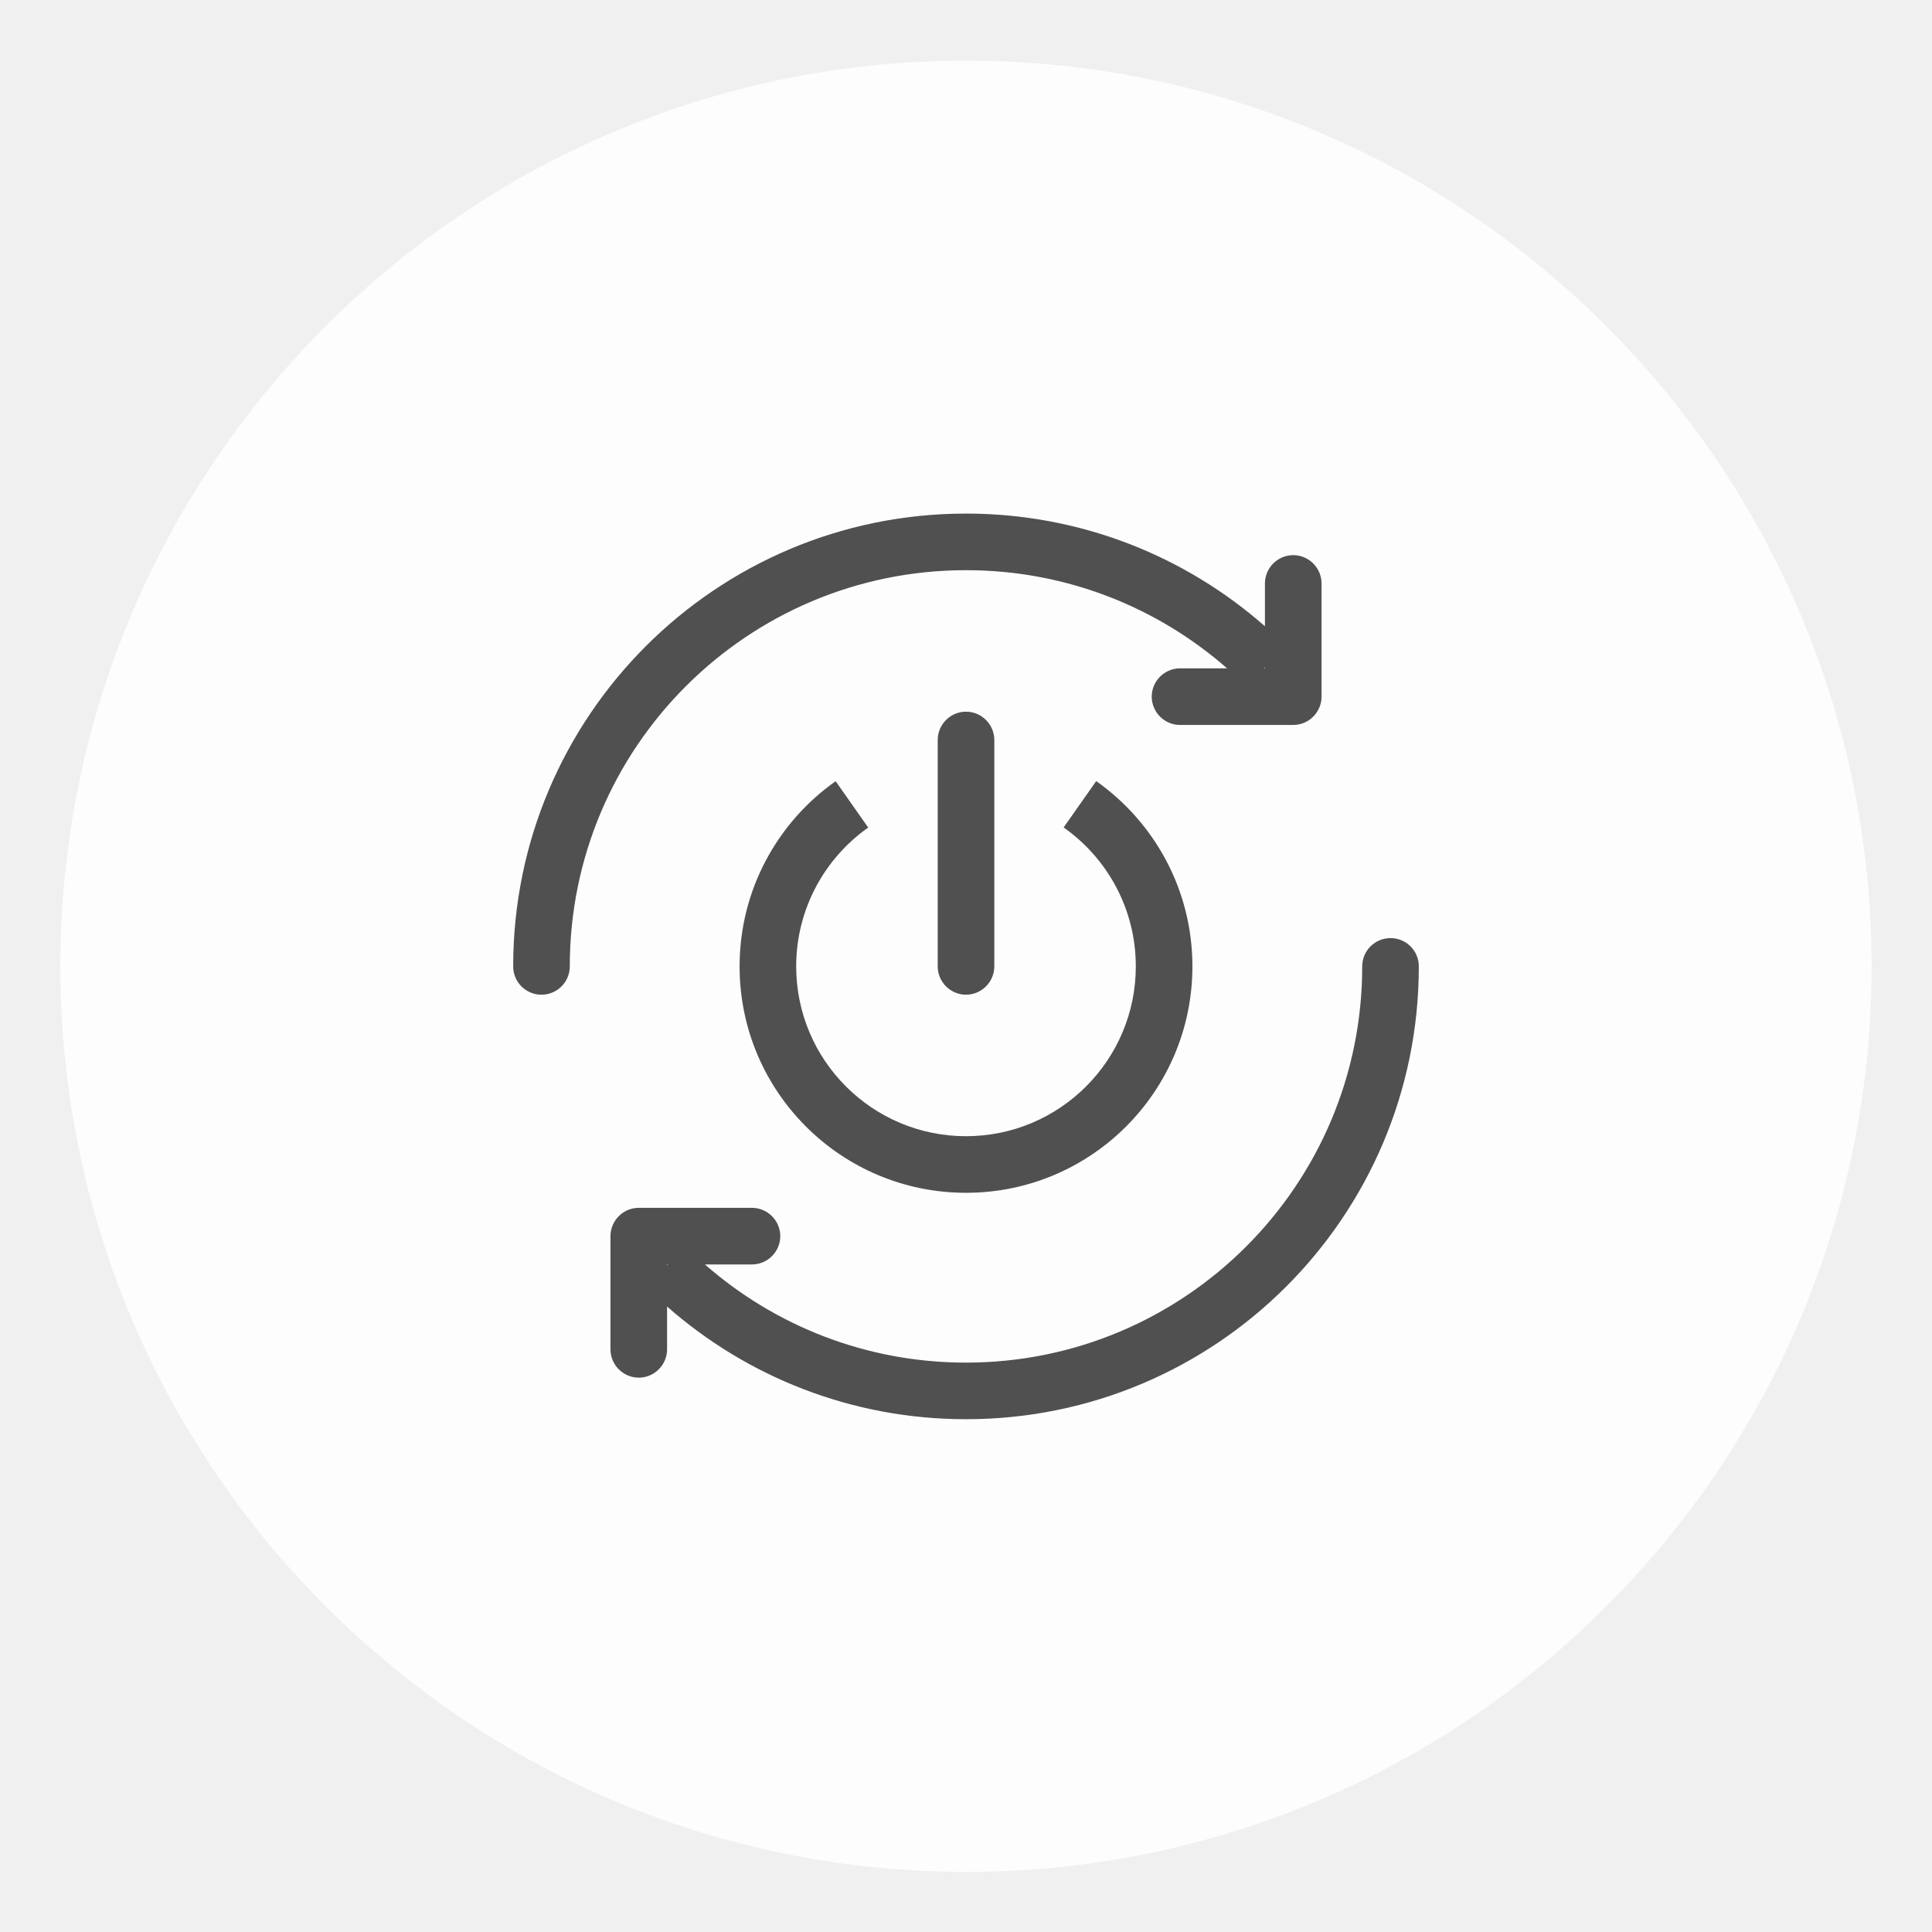
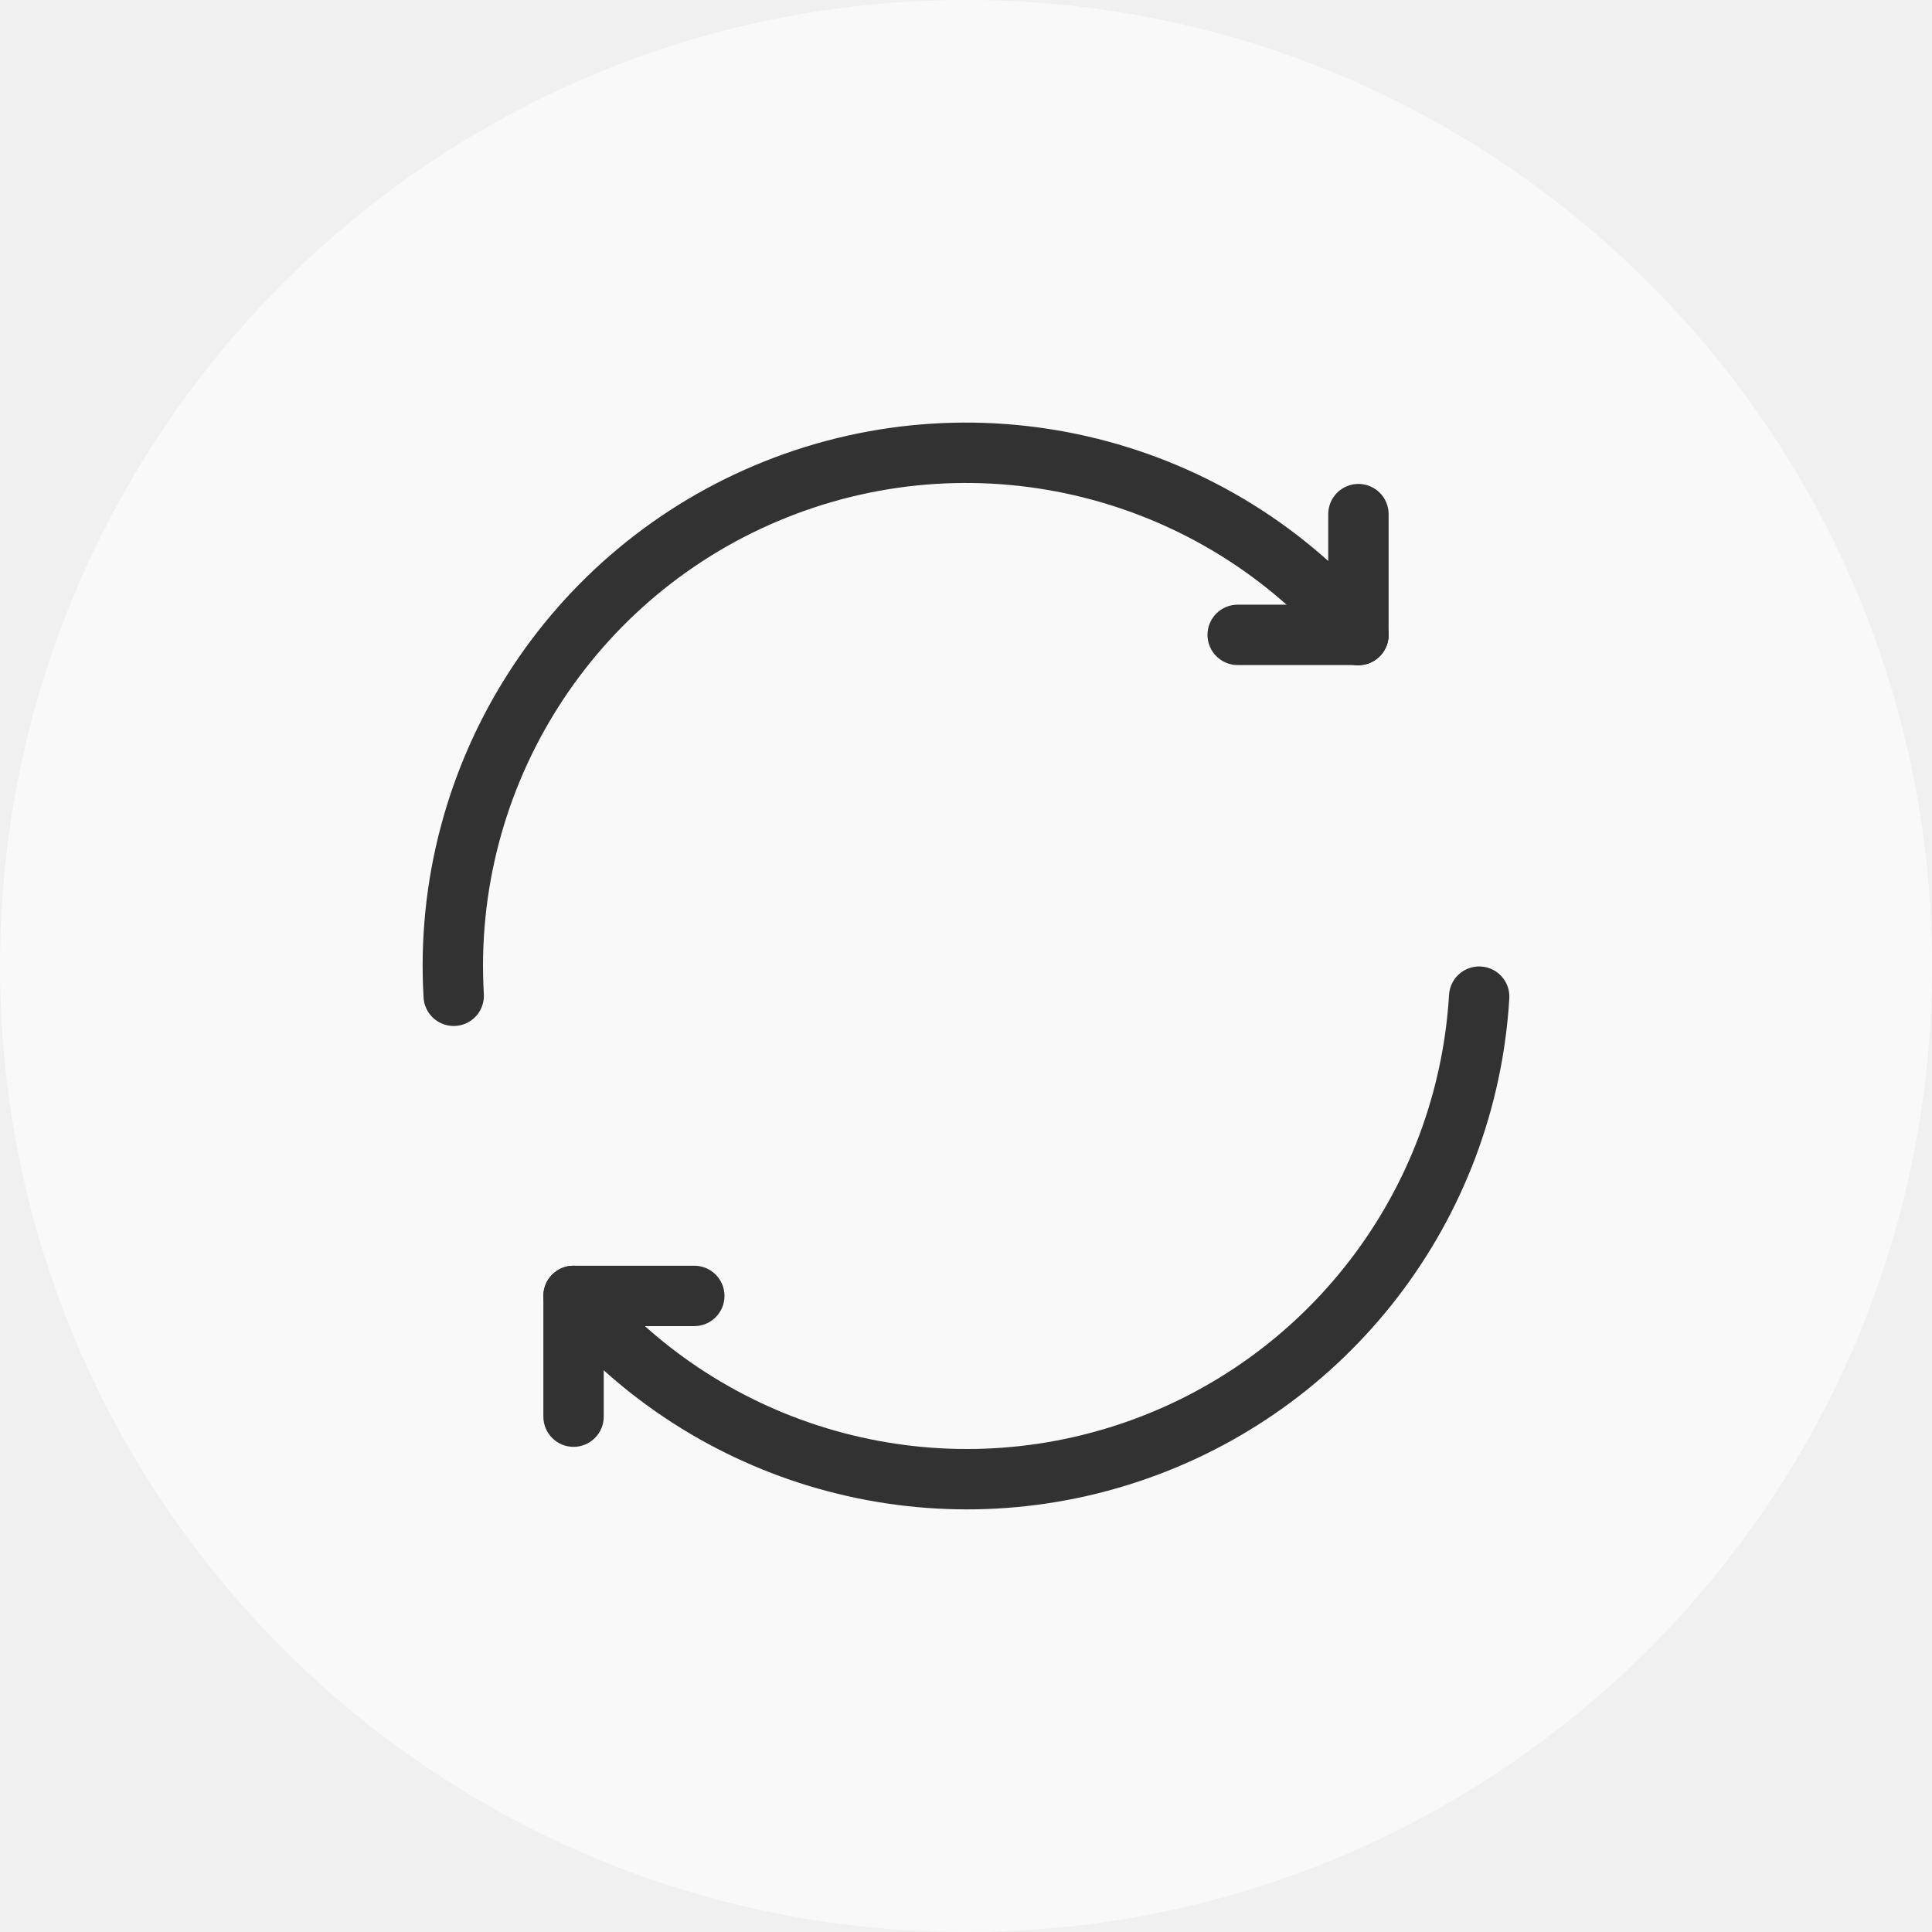
- <svg xmlns="http://www.w3.org/2000/svg" width="32" height="32" version="1.1">
-   <g id="system-reboot" transform="matrix(.9375 0 0 .9375 -3.9671 114.02)">
-     <path d="m21.298-120.55c-8.829 0-16 7.171-16 16 0 8.829 7.171 16 16 16s16-7.171 16-16c0-8.829-7.171-16-16-16z" color="#000000" fill="#fff" opacity=".85" overflow="visible" />
-     <rect x="5.298" y="-120.55" width="32" height="32" rx="0" ry="0" opacity="0" stroke-width="2" style="paint-order:fill markers stroke" />
-     <path d="m21.298-119.05c-8 0-14.5 6.5-14.5 14.5 0 8 6.5 14.5 14.5 14.5s14.5-6.5 14.5-14.5c0-8-6.5-14.5-14.5-14.5z" color="#000000" fill="none" opacity=".5" overflow="visible" />
-     <g transform="matrix(.017778 0 0 .017778 12.196 -113.65)" fill="#505050">
-       <path d="m512 118.25c99.404 0 190.2 36.826 259.45 97.559h-46.758c-15.469 0-28.125 12.656-28.125 28.125s12.656 28.125 28.125 28.125h112.5c15.469 0 28.125-12.656 28.125-28.125v-112.5c0-15.469-12.656-28.125-28.125-28.125s-28.125 12.656-28.125 28.125v42.539c-79.277-69.697-183.25-111.97-297.07-111.97-248.55 0-450 201.45-450 450 0 15.557 12.568 28.125 28.125 28.125 15.557 0 28.125-12.568 28.125-28.125 0-217.44 176.31-393.75 393.75-393.75zm297.07 97.559h-0.879l0.879-0.879zm124.8 268.07c-15.557 0-28.125 12.568-28.125 28.125 0 217.44-176.31 393.75-393.75 393.75-99.404 0-190.2-36.826-259.45-97.559h46.758c15.469 0 28.125-12.656 28.125-28.125s-12.656-28.125-28.125-28.125h-112.5c-15.469 0-28.125 12.656-28.125 28.125v112.5c0 15.469 12.656 28.125 28.125 28.125s28.125-12.656 28.125-28.125v-42.539c79.277 69.697 183.25 111.97 297.07 111.97 248.55 0 450-201.45 450-450 0-15.557-12.568-28.125-28.125-28.125zm-718.95 324.32h0.879l-0.879 0.879z" p-id="16631" />
-       <path d="m414.79 374.01-32.344-46.055c-57.744 40.781-95.449 108.02-95.449 184.04 0 124.28 100.72 225 225 225s225-100.72 225-225c0-76.113-37.793-143.35-95.625-184.13l-32.344 46.055c43.418 30.586 71.719 81.035 71.719 138.08 0 93.164-75.586 168.75-168.75 168.75s-168.75-75.586-168.75-168.75c0-57.041 28.301-107.4 71.543-137.99z" p-id="16632" />
-       <path d="m512 540.12c15.469 0 28.125-12.656 28.125-28.125v-225c0-15.469-12.656-28.125-28.125-28.125s-28.125 12.656-28.125 28.125v225c0 15.469 12.656 28.125 28.125 28.125z" p-id="16633" />
+ <svg xmlns="http://www.w3.org/2000/svg" width="32" height="32" version="1.1" id="svg19">
+   <defs id="defs23" />
+   <g id="system-reboot-3" transform="translate(60.23235,114.8371)">
+     <path id="path1092" overflow="visible" d="m -44.232,-114.837 c -8.829,0 -16,7.171 -16,16 0,8.829 7.171,16 16,16 8.829,0 16,-7.171 16,-16 0,-8.829 -7.171,-16 -16,-16 z" style="color:#000000;overflow:visible;opacity:0.6;fill:#ffffff;fill-opacity:1;stroke-width:1" />
+     <rect x="-60.232" y="-114.837" width="32" height="32" rx="0" ry="0" style="opacity:0;stroke-width:2;paint-order:fill markers stroke" id="rect1094" />
+     <path style="color:#000000;overflow:visible;opacity:0.5;fill:none" d="m -44.232,-113.337 c -8,0 -14.5,6.5 -14.5,14.5 0,8 6.5,14.5 14.5,14.5 8,0 14.5,-6.5 14.5,-14.5 0,-8 -6.5,-14.5 -14.5,-14.5 z" overflow="visible" id="path1096" />
+     <g transform="translate(21.76747,-34.83767)" id="g1217">
+       <path style="opacity:1;fill:none;fill-opacity:1;fill-rule:evenodd;stroke:#323232;stroke-width:1;stroke-linecap:round;stroke-linejoin:miter;stroke-miterlimit:4;stroke-dasharray:none;stroke-dashoffset:3;stroke-opacity:1;paint-order:stroke fill markers" id="path1197" d="m -74.485,-63.506 a 8.499,8.499 0 0 1 5.337,-8.389 8.499,8.499 0 0 1 9.645,2.415" />
+       <path d="m 57.5,63.492 a 8.501,8.501 0 0 1 5.816,-7.562 8.501,8.501 0 0 1 9.179,2.602" id="path1201" style="opacity:1;fill:none;fill-opacity:1;fill-rule:evenodd;stroke:#323232;stroke-width:1;stroke-linecap:round;stroke-linejoin:miter;stroke-miterlimit:4;stroke-dasharray:none;stroke-dashoffset:3;stroke-opacity:1;paint-order:stroke fill markers" transform="scale(-1)" />
+       <rect id="rect1203" style="opacity:1;fill:#323232;fill-opacity:1;fill-rule:evenodd;stroke-width:1;paint-order:stroke fill markers" ry="0.5" height="3" width="1" y="-71.984" x="-60" />
+       <rect id="rect1205" style="opacity:1;fill:#323232;fill-opacity:1;fill-rule:evenodd;stroke-width:1;paint-order:stroke fill markers" ry="0.5" height="3" width="1" y="-62" x="68.984" transform="rotate(-90)" />
+       <rect transform="scale(-1)" x="72" y="56.035" width="1" height="3" ry="0.5" style="opacity:1;fill:#323232;fill-opacity:1;fill-rule:evenodd;stroke-width:3.78;paint-order:stroke fill markers" id="rect1207" />
+       <rect transform="rotate(90)" x="-59.035" y="70" width="1" height="3" ry="0.5" style="opacity:1;fill:#323232;fill-opacity:1;fill-rule:evenodd;stroke-width:3.78;paint-order:stroke fill markers" id="rect1209" />
    </g>
  </g>
</svg>
